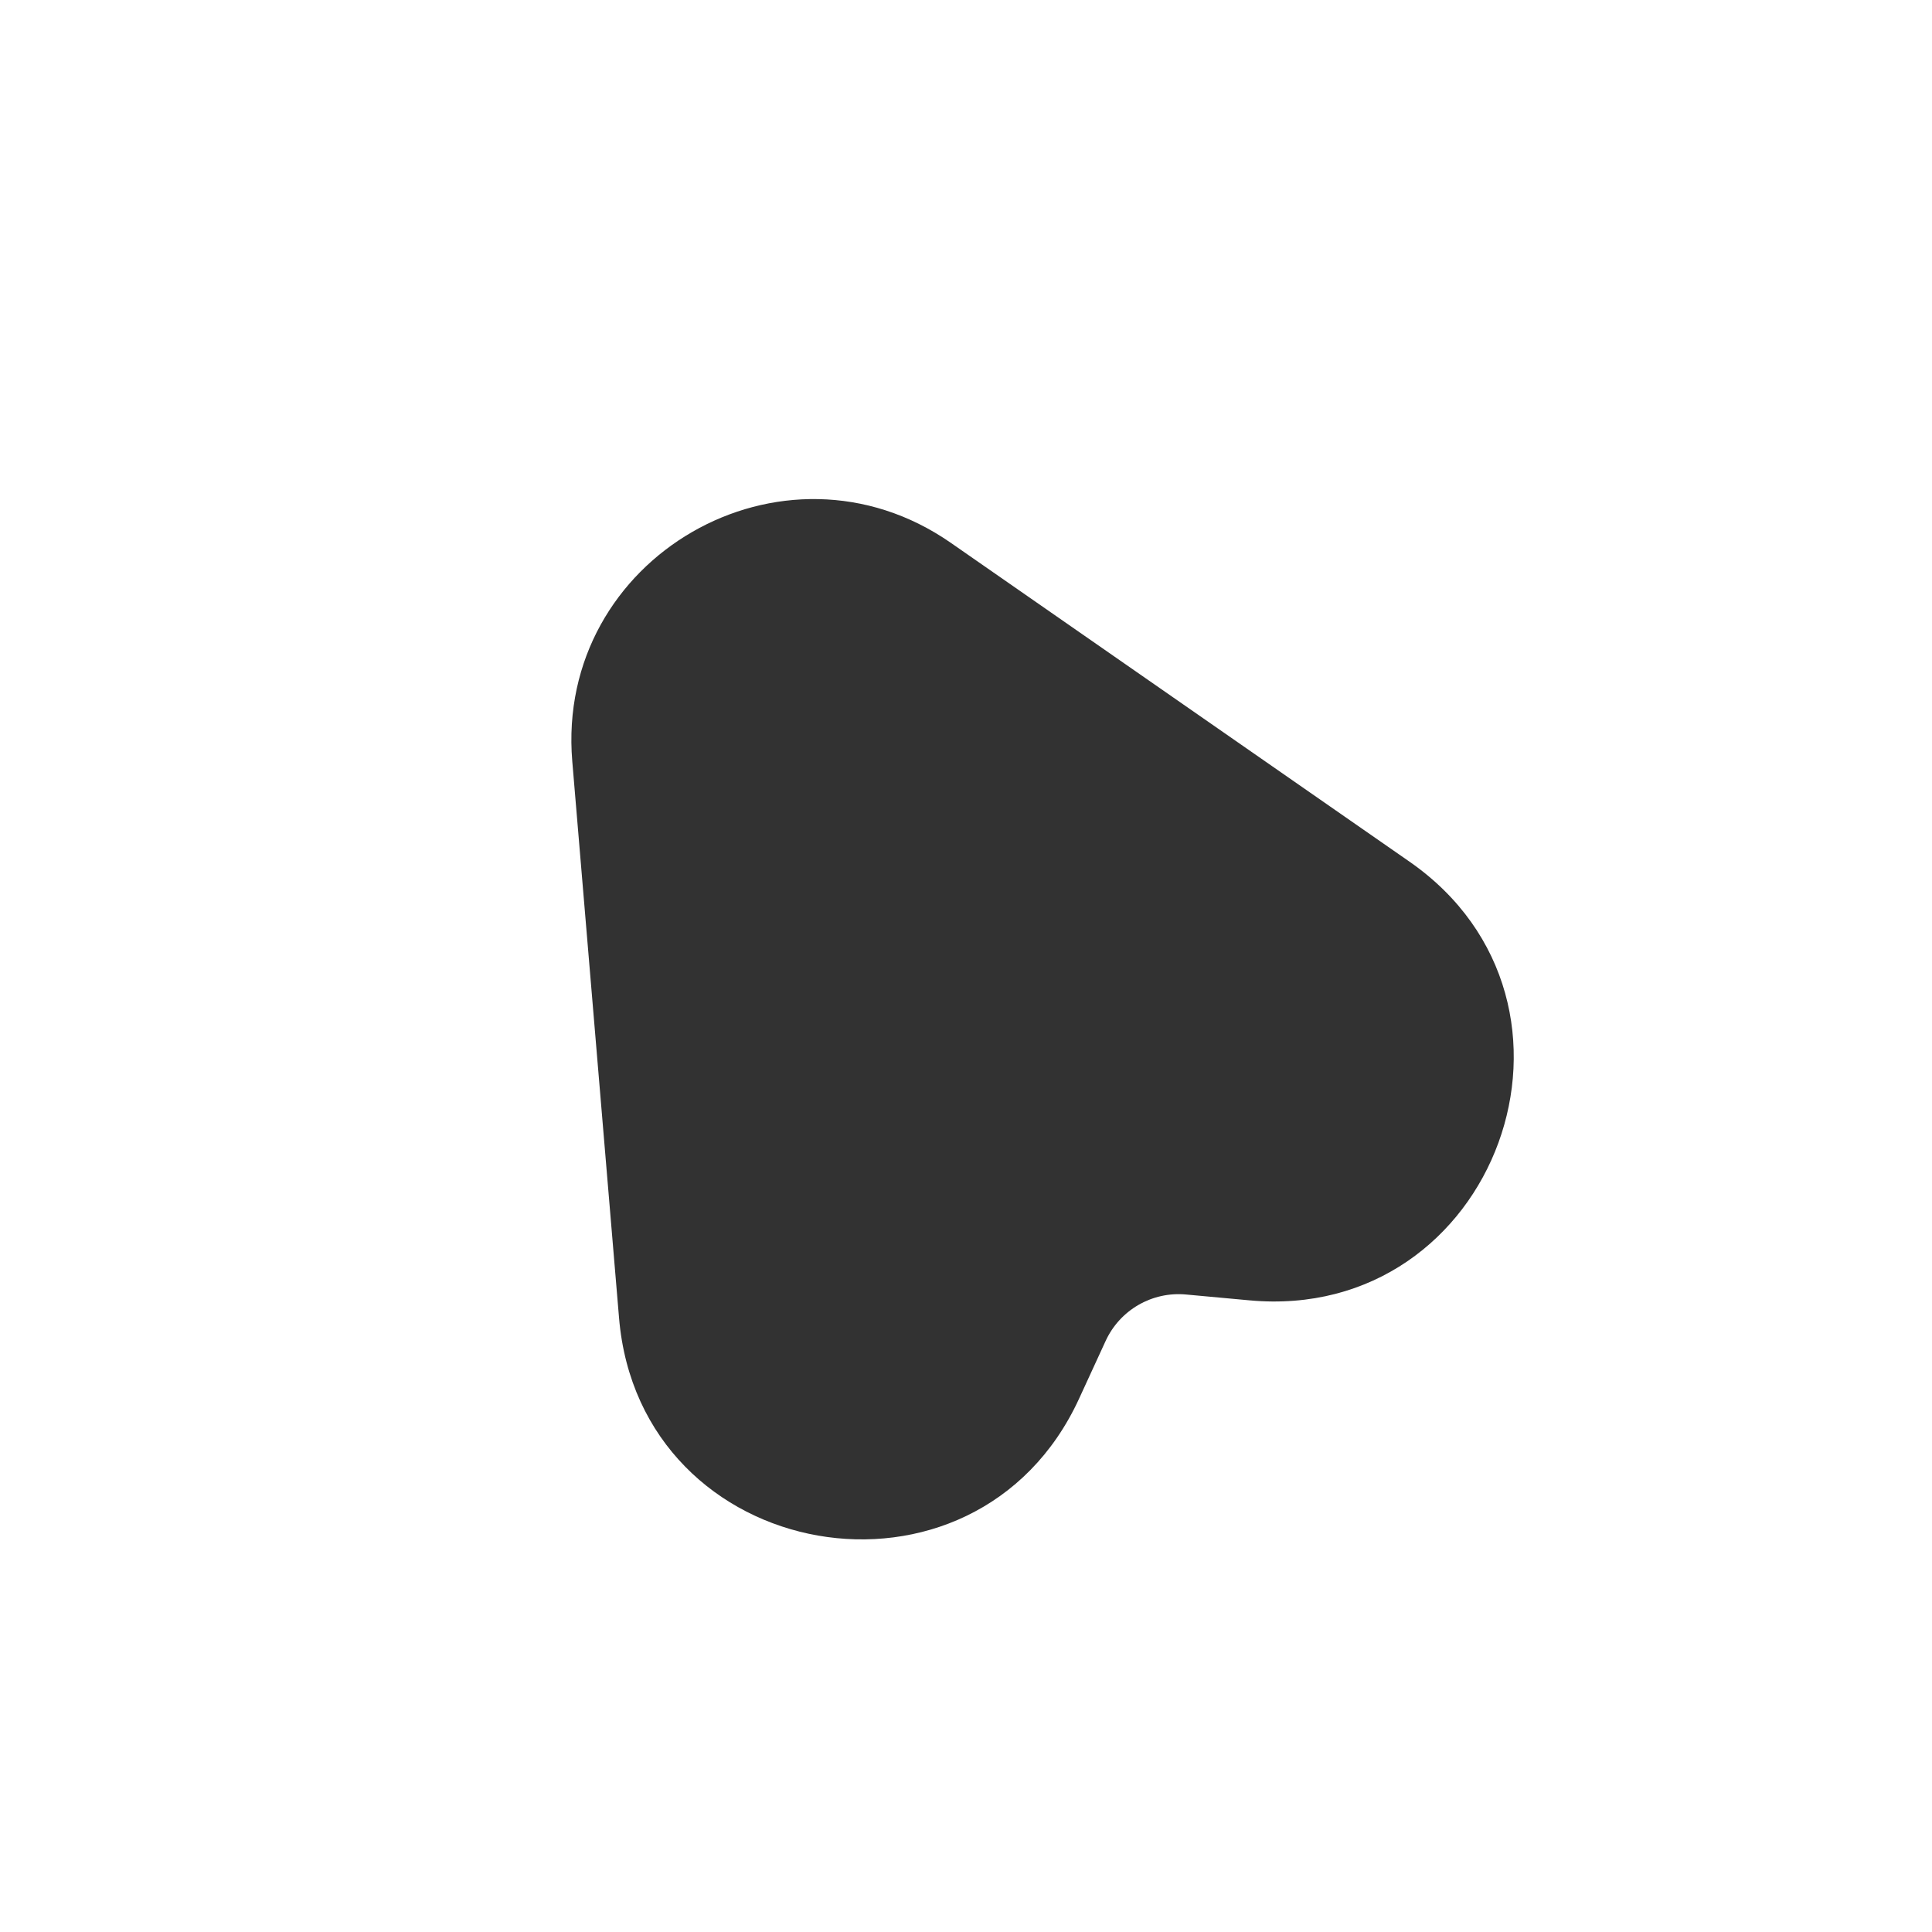
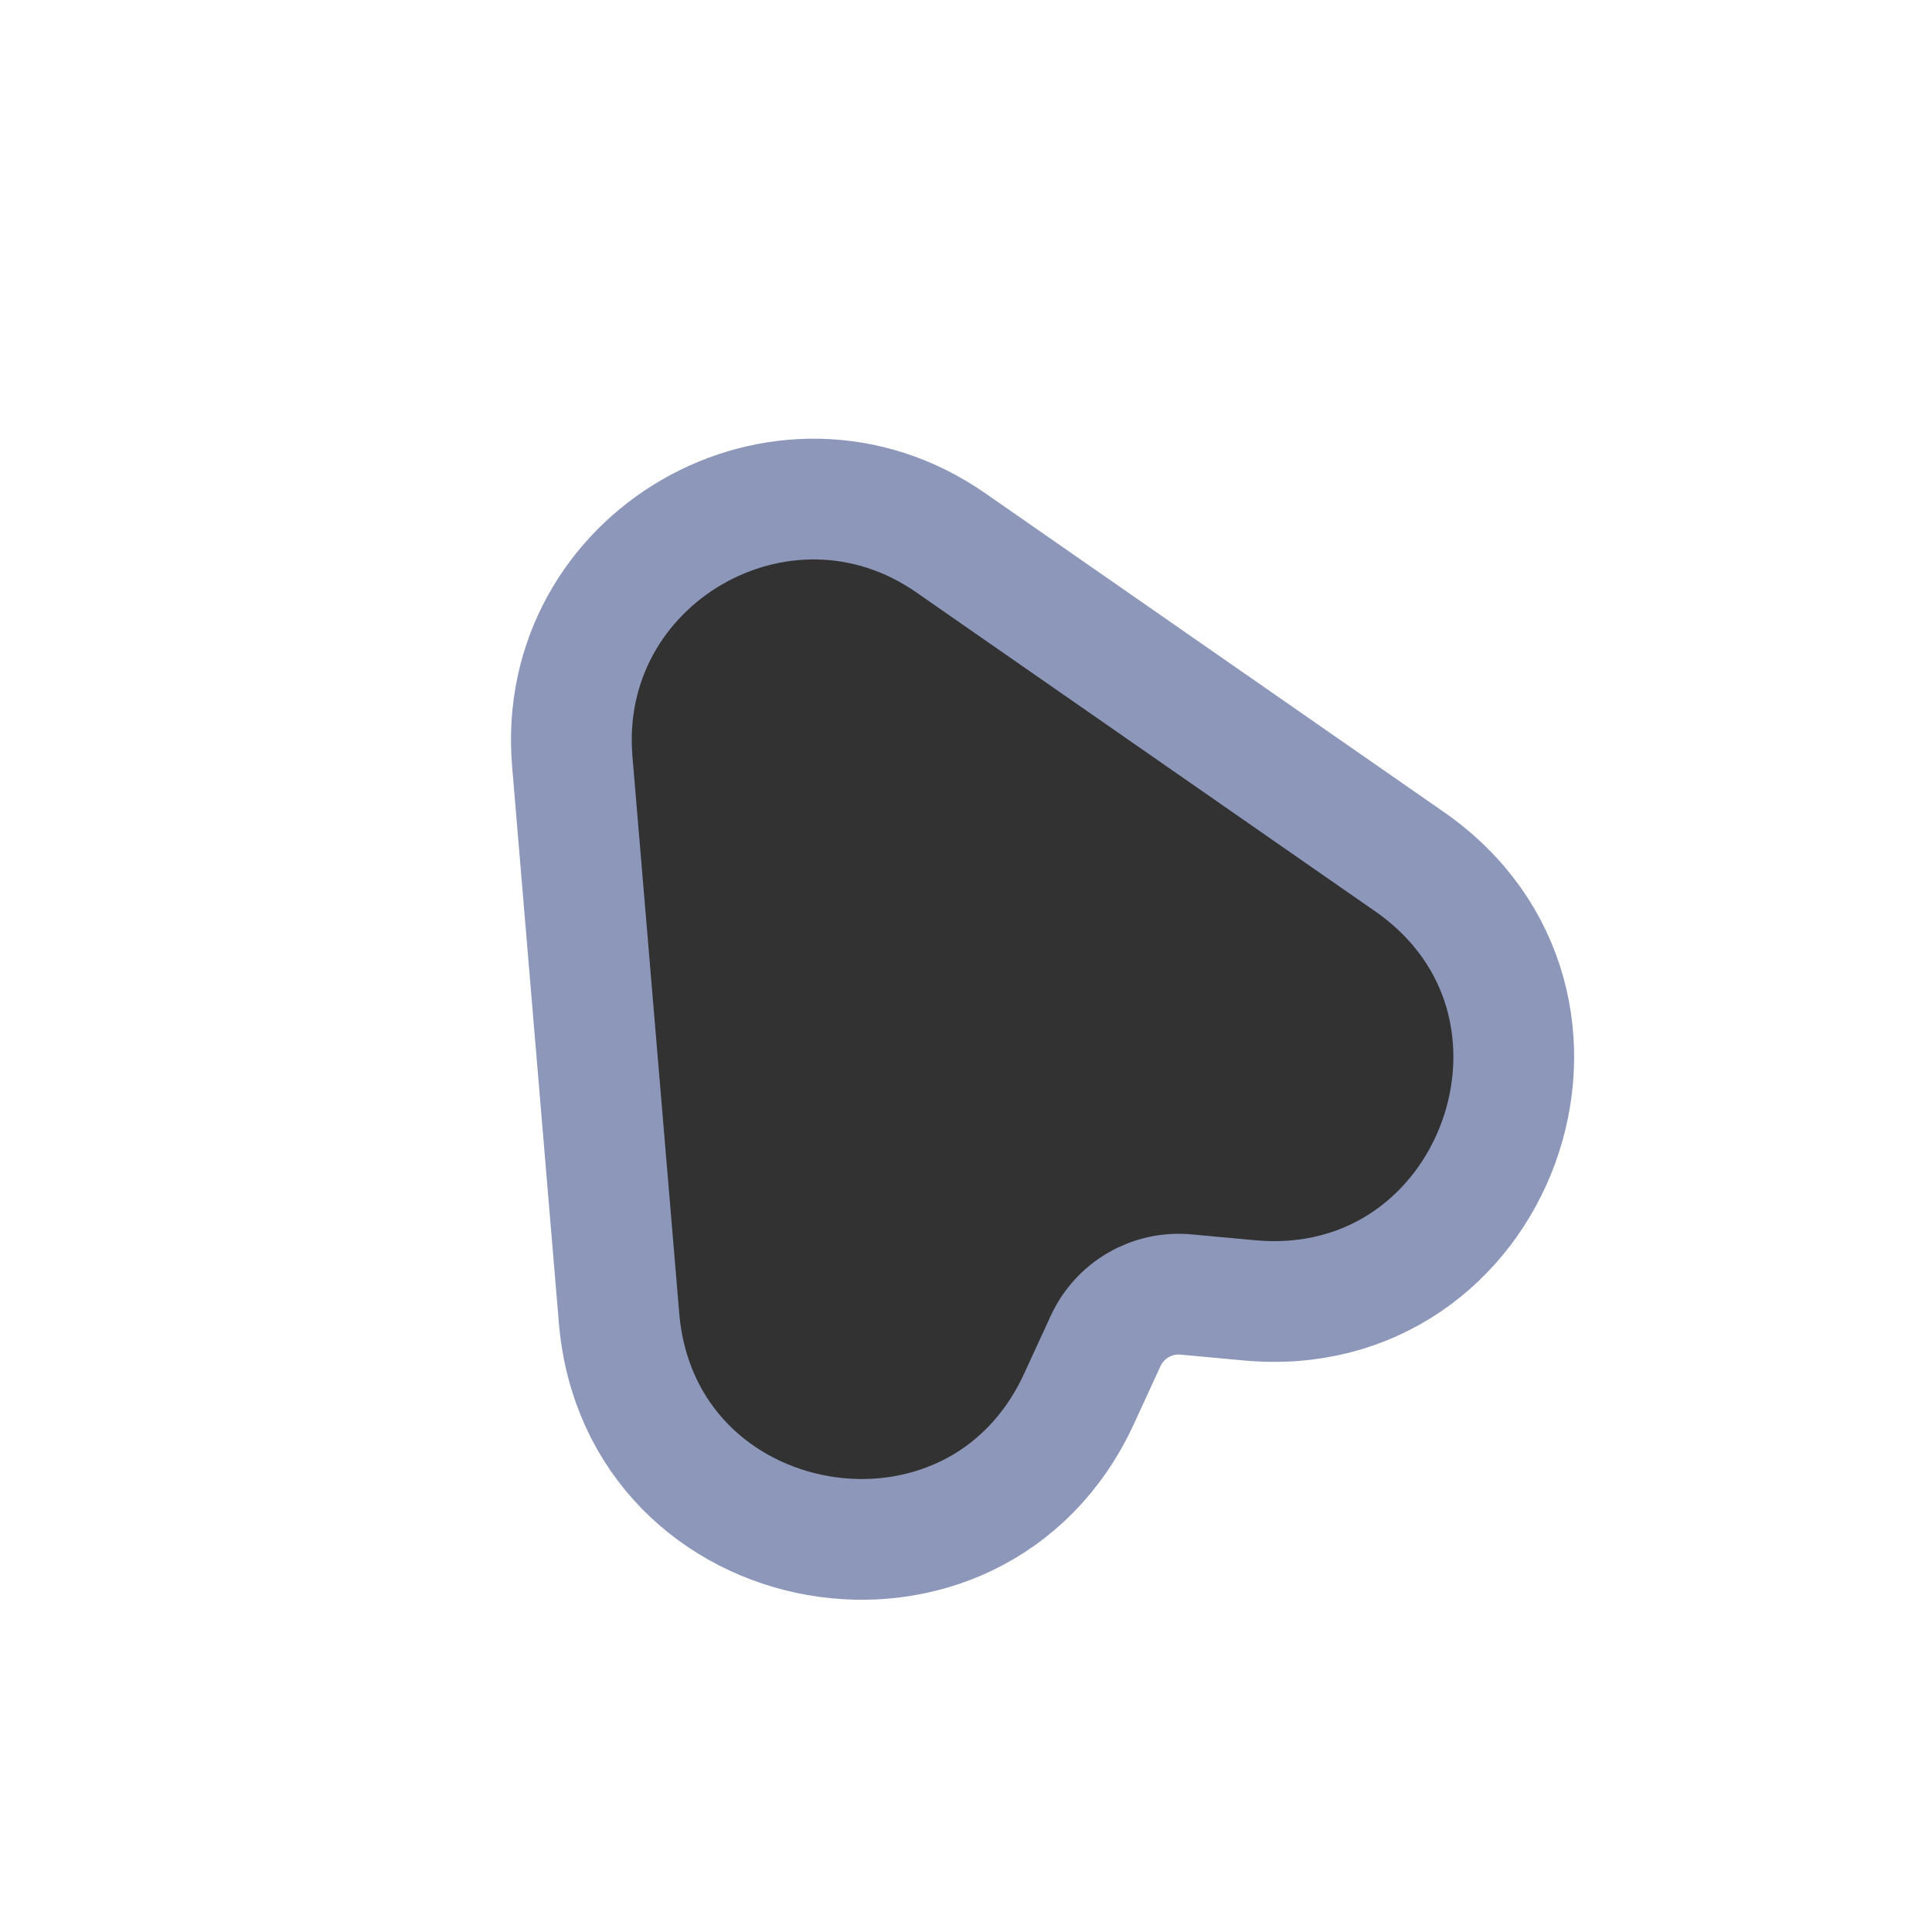
<svg xmlns="http://www.w3.org/2000/svg" width="24" height="24" viewBox="0 0 24 24" fill="none">
-   <path fill-rule="evenodd" clip-rule="evenodd" d="M13.405 17.374C12.117 20.175 7.948 19.444 7.69 16.372L7.109 9.457C6.897 6.928 9.726 5.294 11.811 6.743L17.508 10.703C20.04 12.463 18.589 16.439 15.518 16.153L14.735 16.081C14.312 16.041 13.911 16.273 13.734 16.659L13.405 17.374Z" fill="#323232" />
+   <path fill-rule="evenodd" clip-rule="evenodd" d="M13.405 17.374C12.117 20.175 7.948 19.444 7.69 16.372L7.109 9.457C6.897 6.928 9.726 5.294 11.811 6.743L17.508 10.703C20.04 12.463 18.589 16.439 15.518 16.153L14.735 16.081C14.312 16.041 13.911 16.273 13.734 16.659L13.405 17.374Z" fill="#323232" stroke="#8c97ba" stroke-width="1.5px" />
</svg>
